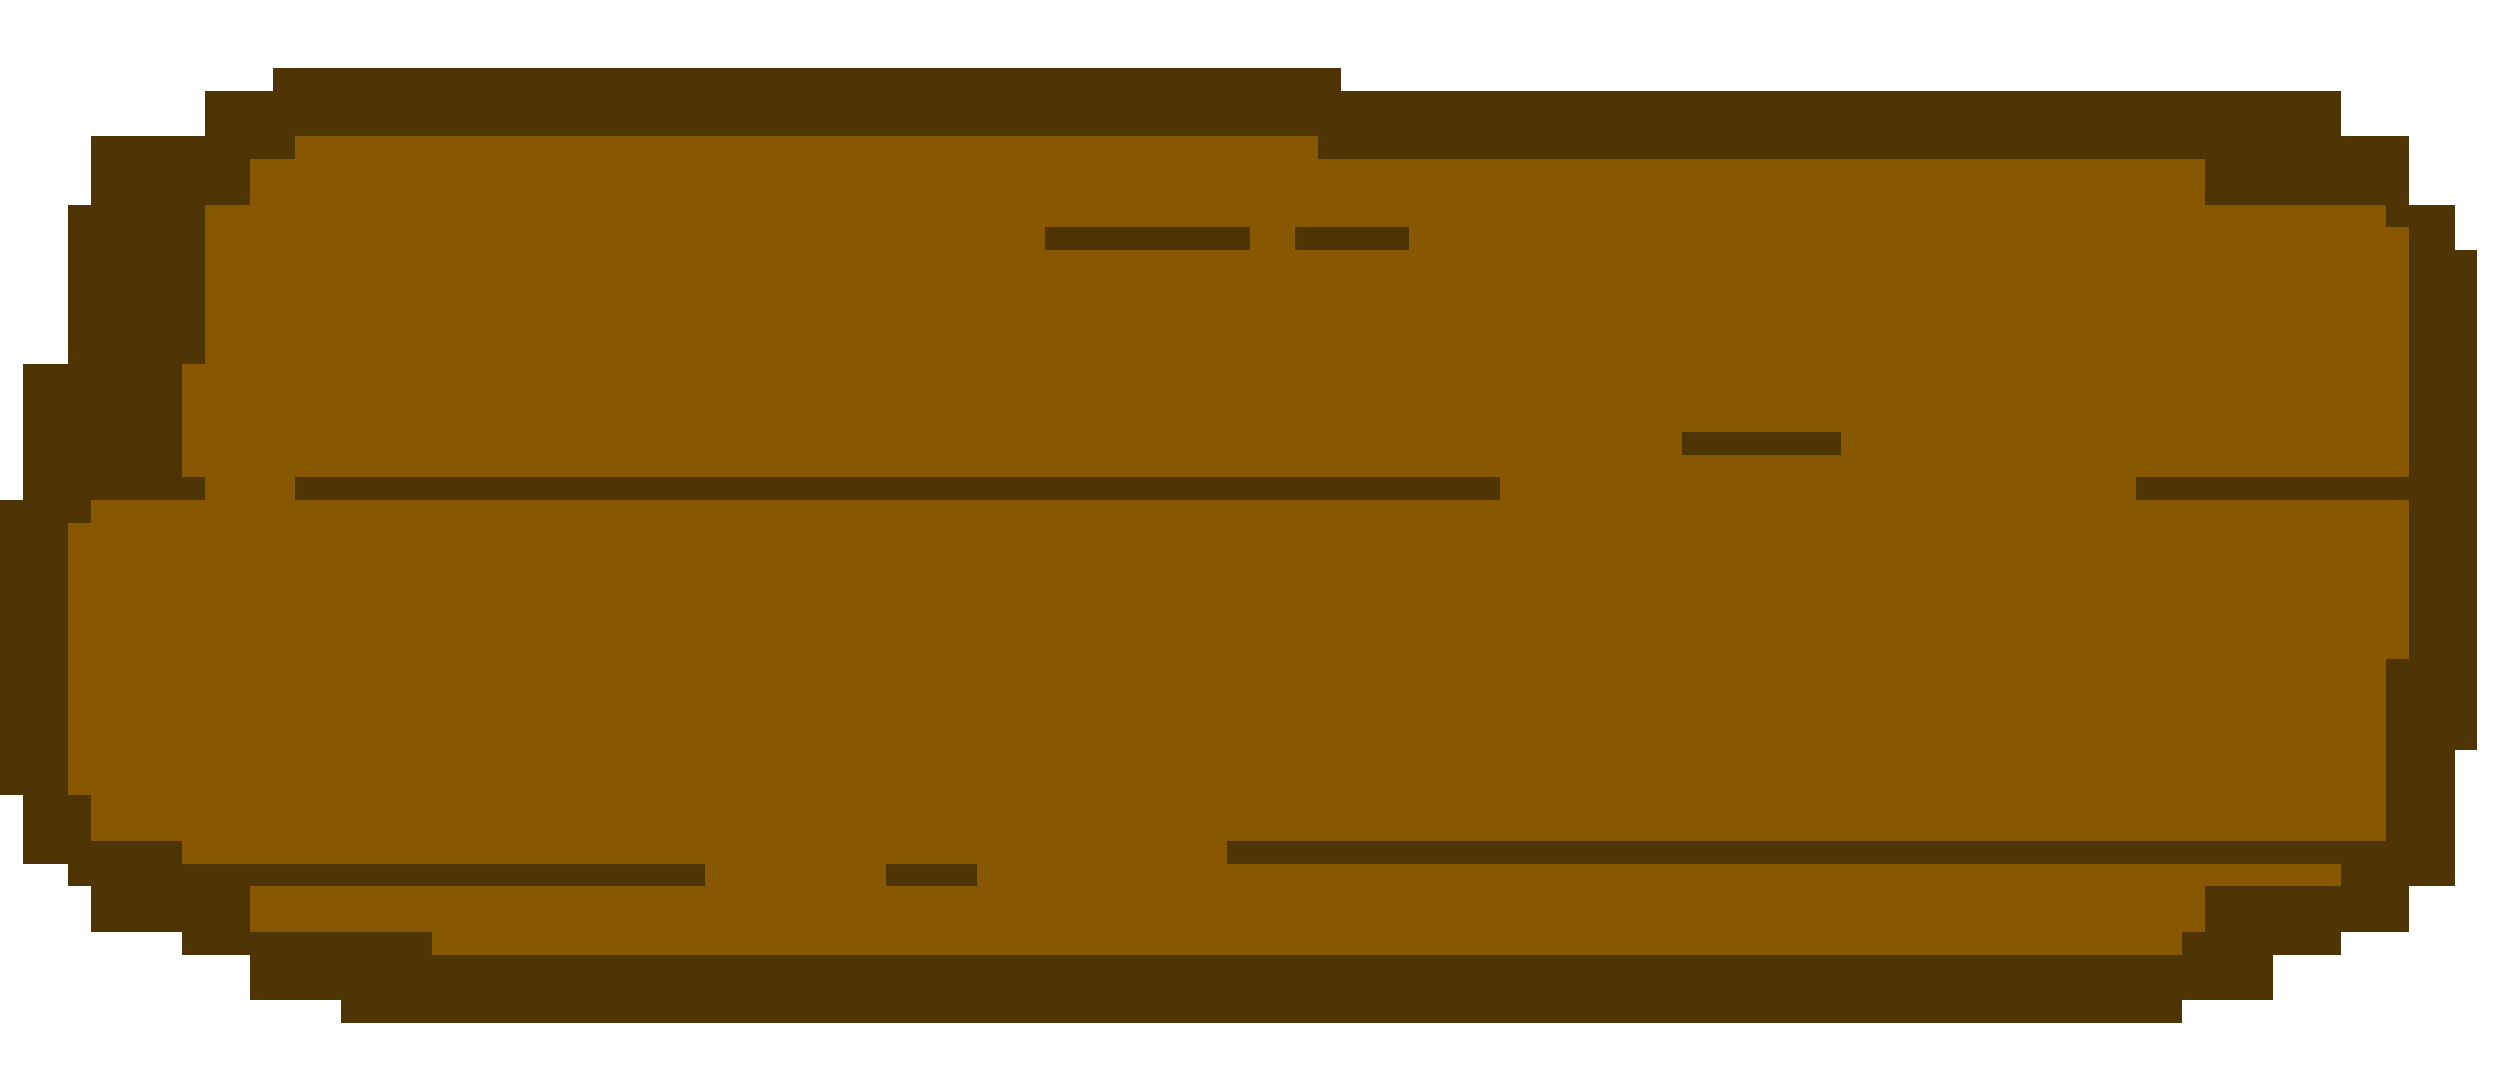
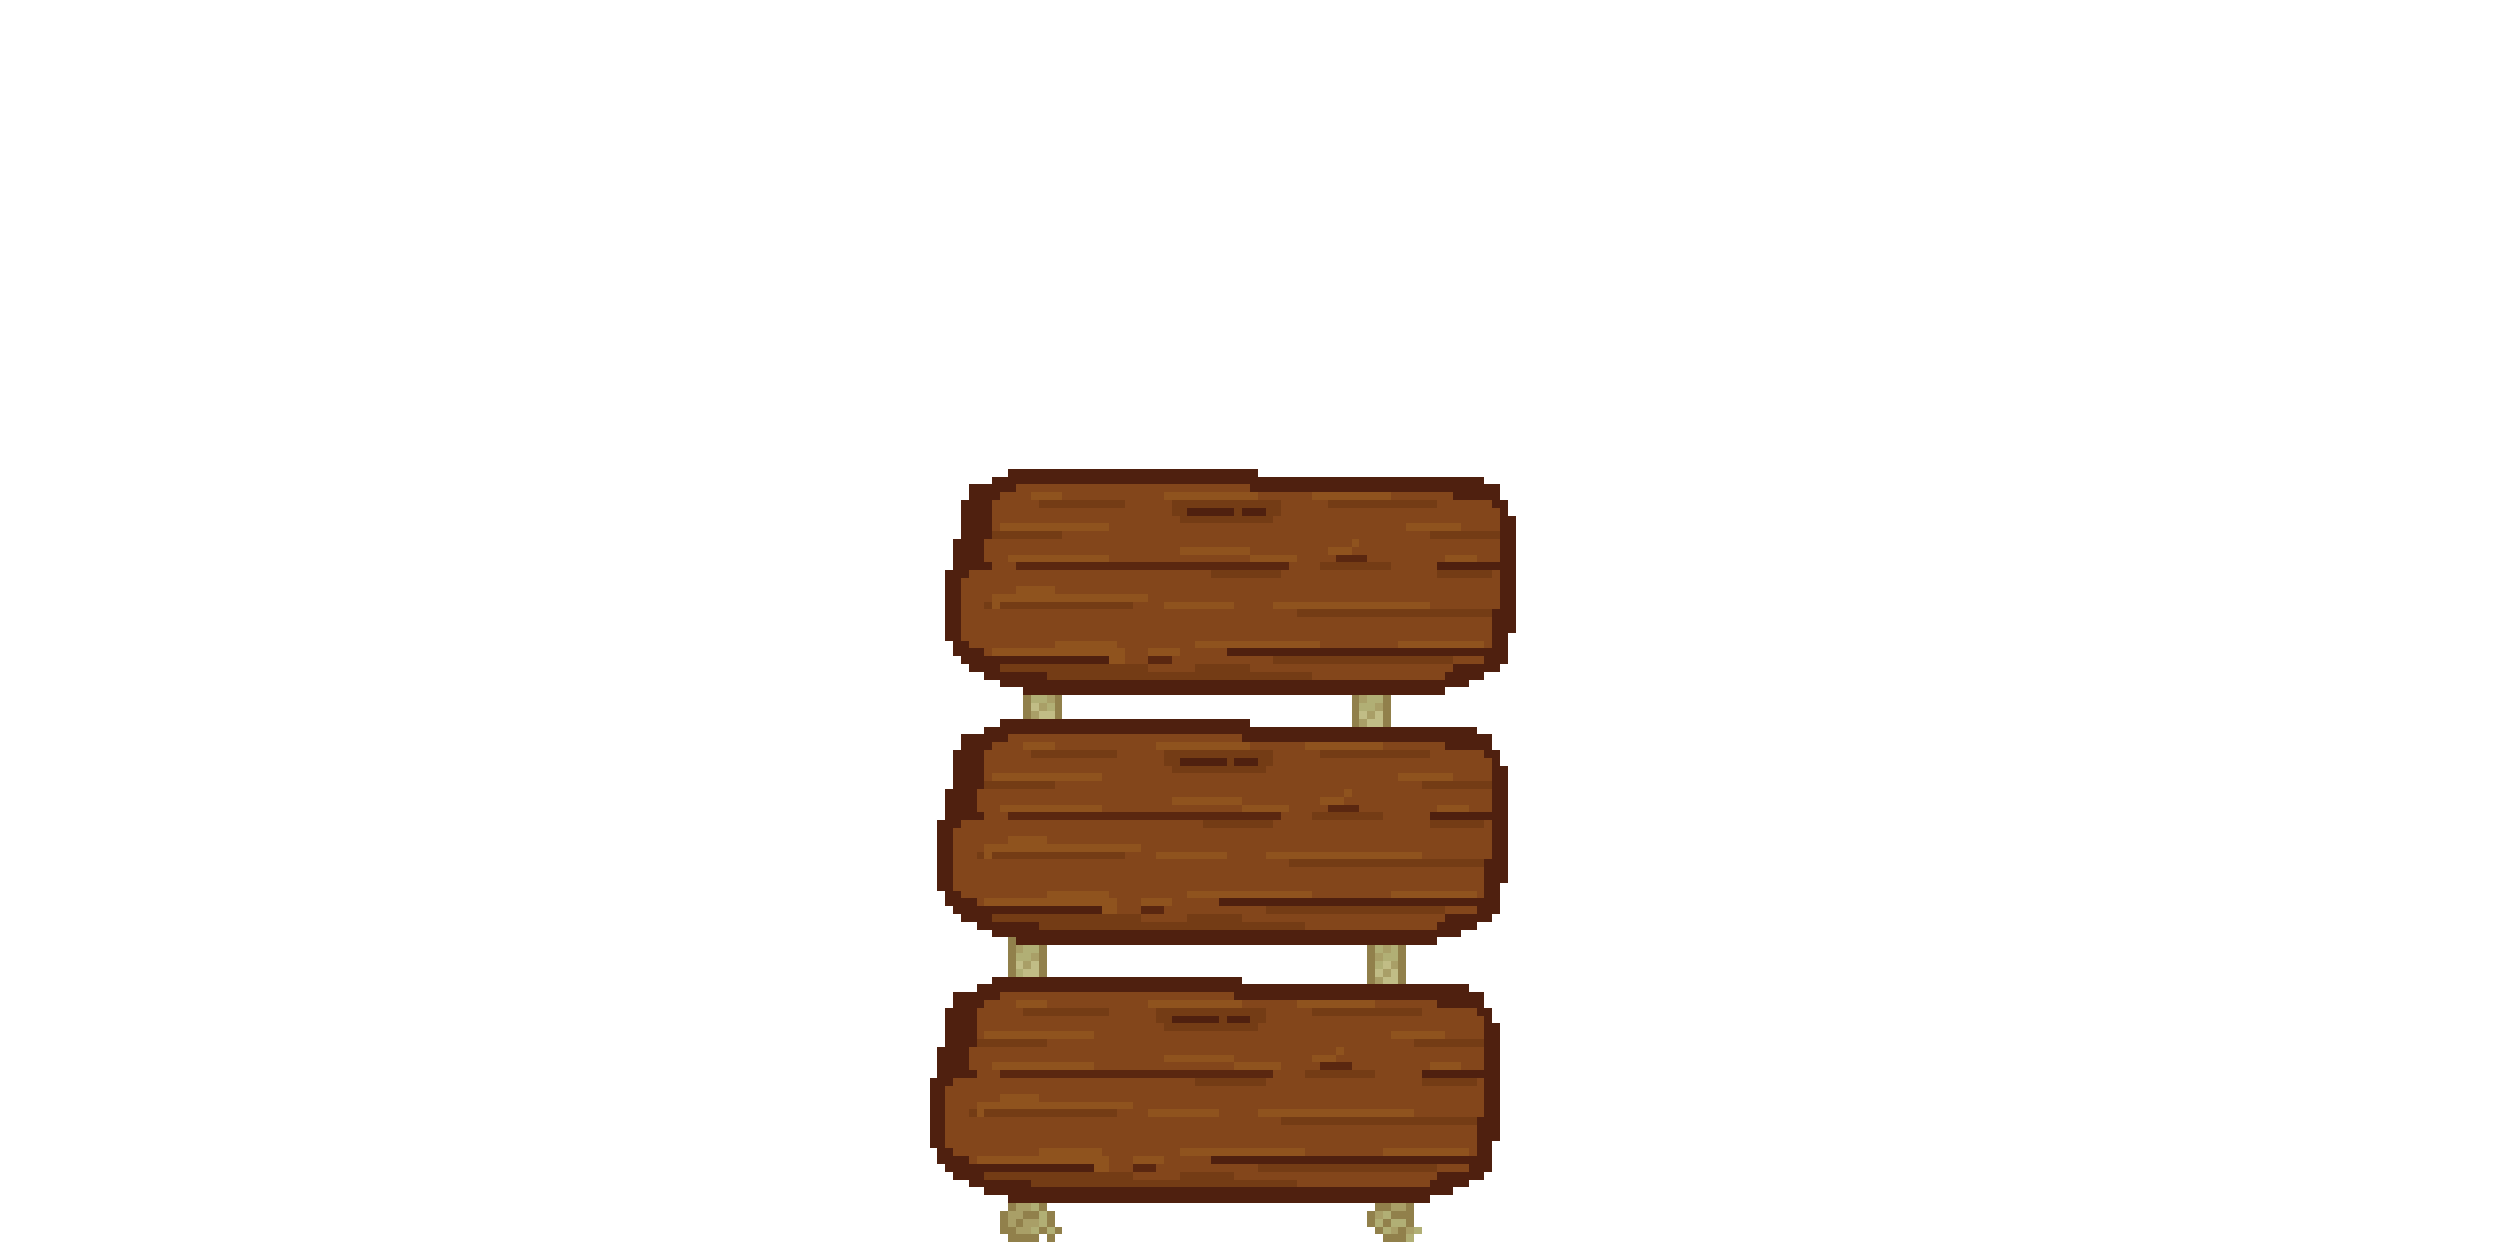
- <svg xmlns="http://www.w3.org/2000/svg" width="110" height="48" viewBox="0 0 110 48" shape-rendering="crispEdges">
-   <rect x="12" y="3" width="47" height="1" fill="#4F3406" />
-   <rect x="9" y="4" width="94" height="1" fill="#4F3406" />
-   <rect x="9" y="5" width="94" height="1" fill="#4F3406" />
-   <rect x="4" y="6" width="9" height="1" fill="#4F3406" />
-   <rect x="13" y="6" width="45" height="1" fill="#885701" />
-   <rect x="58" y="6" width="48" height="1" fill="#4F3406" />
-   <rect x="4" y="7" width="7" height="1" fill="#4F3406" />
-   <rect x="11" y="7" width="86" height="1" fill="#885701" />
-   <rect x="97" y="7" width="9" height="1" fill="#4F3406" />
-   <rect x="4" y="8" width="7" height="1" fill="#4F3406" />
-   <rect x="11" y="8" width="86" height="1" fill="#885701" />
-   <rect x="97" y="8" width="9" height="1" fill="#4F3406" />
-   <rect x="3" y="9" width="6" height="1" fill="#4F3406" />
-   <rect x="9" y="9" width="96" height="1" fill="#885701" />
-   <rect x="105" y="9" width="3" height="1" fill="#4F3406" />
-   <rect x="3" y="10" width="6" height="1" fill="#4F3406" />
-   <rect x="9" y="10" width="37" height="1" fill="#885701" />
-   <rect x="46" y="10" width="9" height="1" fill="#4F3406" />
-   <rect x="55" y="10" width="2" height="1" fill="#885701" />
-   <rect x="57" y="10" width="5" height="1" fill="#4F3406" />
-   <rect x="62" y="10" width="44" height="1" fill="#885701" />
-   <rect x="106" y="10" width="2" height="1" fill="#4F3406" />
-   <rect x="3" y="11" width="6" height="1" fill="#4F3406" />
-   <rect x="9" y="11" width="97" height="1" fill="#885701" />
-   <rect x="106" y="11" width="3" height="1" fill="#4F3406" />
-   <rect x="3" y="12" width="6" height="1" fill="#4F3406" />
-   <rect x="9" y="12" width="97" height="1" fill="#885701" />
-   <rect x="106" y="12" width="3" height="1" fill="#4F3406" />
-   <rect x="3" y="13" width="6" height="1" fill="#4F3406" />
-   <rect x="9" y="13" width="97" height="1" fill="#885701" />
-   <rect x="106" y="13" width="3" height="1" fill="#4F3406" />
-   <rect x="3" y="14" width="6" height="1" fill="#4F3406" />
-   <rect x="9" y="14" width="97" height="1" fill="#885701" />
-   <rect x="106" y="14" width="3" height="1" fill="#4F3406" />
-   <rect x="3" y="15" width="6" height="1" fill="#4F3406" />
-   <rect x="9" y="15" width="97" height="1" fill="#885701" />
-   <rect x="106" y="15" width="3" height="1" fill="#4F3406" />
-   <rect x="1" y="16" width="7" height="1" fill="#4F3406" />
-   <rect x="8" y="16" width="98" height="1" fill="#885701" />
-   <rect x="106" y="16" width="3" height="1" fill="#4F3406" />
-   <rect x="1" y="17" width="7" height="1" fill="#4F3406" />
-   <rect x="8" y="17" width="98" height="1" fill="#885701" />
-   <rect x="106" y="17" width="3" height="1" fill="#4F3406" />
-   <rect x="1" y="18" width="7" height="1" fill="#4F3406" />
-   <rect x="8" y="18" width="98" height="1" fill="#885701" />
-   <rect x="106" y="18" width="3" height="1" fill="#4F3406" />
-   <rect x="1" y="19" width="7" height="1" fill="#4F3406" />
-   <rect x="8" y="19" width="66" height="1" fill="#885701" />
-   <rect x="74" y="19" width="7" height="1" fill="#4F3406" />
-   <rect x="81" y="19" width="25" height="1" fill="#885701" />
-   <rect x="106" y="19" width="3" height="1" fill="#4F3406" />
-   <rect x="1" y="20" width="7" height="1" fill="#4F3406" />
-   <rect x="8" y="20" width="98" height="1" fill="#885701" />
-   <rect x="106" y="20" width="3" height="1" fill="#4F3406" />
-   <rect x="1" y="21" width="8" height="1" fill="#4F3406" />
-   <rect x="9" y="21" width="4" height="1" fill="#885701" />
-   <rect x="13" y="21" width="53" height="1" fill="#4F3406" />
-   <rect x="66" y="21" width="28" height="1" fill="#885701" />
-   <rect x="94" y="21" width="15" height="1" fill="#4F3406" />
-   <rect x="0" y="22" width="4" height="1" fill="#4F3406" />
-   <rect x="4" y="22" width="102" height="1" fill="#885701" />
-   <rect x="106" y="22" width="3" height="1" fill="#4F3406" />
-   <rect x="0" y="23" width="3" height="1" fill="#4F3406" />
-   <rect x="3" y="23" width="103" height="1" fill="#885701" />
-   <rect x="106" y="23" width="3" height="1" fill="#4F3406" />
-   <rect x="0" y="24" width="3" height="1" fill="#4F3406" />
-   <rect x="3" y="24" width="103" height="1" fill="#885701" />
-   <rect x="106" y="24" width="3" height="1" fill="#4F3406" />
-   <rect x="0" y="25" width="3" height="1" fill="#4F3406" />
-   <rect x="3" y="25" width="103" height="1" fill="#885701" />
-   <rect x="106" y="25" width="3" height="1" fill="#4F3406" />
-   <rect x="0" y="26" width="3" height="1" fill="#4F3406" />
-   <rect x="3" y="26" width="103" height="1" fill="#885701" />
-   <rect x="106" y="26" width="3" height="1" fill="#4F3406" />
-   <rect x="0" y="27" width="3" height="1" fill="#4F3406" />
-   <rect x="3" y="27" width="103" height="1" fill="#885701" />
-   <rect x="106" y="27" width="3" height="1" fill="#4F3406" />
-   <rect x="0" y="28" width="3" height="1" fill="#4F3406" />
-   <rect x="3" y="28" width="103" height="1" fill="#885701" />
-   <rect x="106" y="28" width="3" height="1" fill="#4F3406" />
-   <rect x="0" y="29" width="3" height="1" fill="#4F3406" />
-   <rect x="3" y="29" width="102" height="1" fill="#885701" />
-   <rect x="105" y="29" width="4" height="1" fill="#4F3406" />
-   <rect x="0" y="30" width="3" height="1" fill="#4F3406" />
-   <rect x="3" y="30" width="102" height="1" fill="#885701" />
-   <rect x="105" y="30" width="4" height="1" fill="#4F3406" />
-   <rect x="0" y="31" width="3" height="1" fill="#4F3406" />
-   <rect x="3" y="31" width="102" height="1" fill="#885701" />
-   <rect x="105" y="31" width="4" height="1" fill="#4F3406" />
-   <rect x="0" y="32" width="3" height="1" fill="#4F3406" />
-   <rect x="3" y="32" width="102" height="1" fill="#885701" />
-   <rect x="105" y="32" width="4" height="1" fill="#4F3406" />
-   <rect x="0" y="33" width="3" height="1" fill="#4F3406" />
-   <rect x="3" y="33" width="102" height="1" fill="#885701" />
-   <rect x="105" y="33" width="3" height="1" fill="#4F3406" />
-   <rect x="0" y="34" width="3" height="1" fill="#4F3406" />
-   <rect x="3" y="34" width="102" height="1" fill="#885701" />
-   <rect x="105" y="34" width="3" height="1" fill="#4F3406" />
-   <rect x="1" y="35" width="3" height="1" fill="#4F3406" />
-   <rect x="4" y="35" width="101" height="1" fill="#885701" />
-   <rect x="105" y="35" width="3" height="1" fill="#4F3406" />
-   <rect x="1" y="36" width="3" height="1" fill="#4F3406" />
-   <rect x="4" y="36" width="101" height="1" fill="#885701" />
-   <rect x="105" y="36" width="3" height="1" fill="#4F3406" />
-   <rect x="1" y="37" width="7" height="1" fill="#4F3406" />
-   <rect x="8" y="37" width="46" height="1" fill="#885701" />
-   <rect x="54" y="37" width="54" height="1" fill="#4F3406" />
-   <rect x="3" y="38" width="28" height="1" fill="#4F3406" />
-   <rect x="31" y="38" width="8" height="1" fill="#885701" />
-   <rect x="39" y="38" width="4" height="1" fill="#4F3406" />
-   <rect x="43" y="38" width="60" height="1" fill="#885701" />
-   <rect x="103" y="38" width="5" height="1" fill="#4F3406" />
-   <rect x="4" y="39" width="7" height="1" fill="#4F3406" />
-   <rect x="11" y="39" width="86" height="1" fill="#885701" />
-   <rect x="97" y="39" width="9" height="1" fill="#4F3406" />
-   <rect x="4" y="40" width="7" height="1" fill="#4F3406" />
-   <rect x="11" y="40" width="86" height="1" fill="#885701" />
-   <rect x="97" y="40" width="9" height="1" fill="#4F3406" />
-   <rect x="8" y="41" width="11" height="1" fill="#4F3406" />
-   <rect x="19" y="41" width="77" height="1" fill="#885701" />
-   <rect x="96" y="41" width="7" height="1" fill="#4F3406" />
-   <rect x="11" y="42" width="89" height="1" fill="#4F3406" />
-   <rect x="11" y="43" width="89" height="1" fill="#4F3406" />
-   <rect x="15" y="44" width="81" height="1" fill="#4F3406" />
+ <svg xmlns="http://www.w3.org/2000/svg" width="320" height="160" viewBox="0 0 320 160" shape-rendering="crispEdges">
+   <rect x="129" y="60" width="32" height="1" fill="#4F200F" />
+   <rect x="127" y="61" width="63" height="1" fill="#4F200F" />
+   <rect x="124" y="62" width="6" height="1" fill="#4F200F" />
+   <rect x="130" y="62" width="30" height="1" fill="#83461B" />
+   <rect x="160" y="62" width="32" height="1" fill="#4F200F" />
+   <rect x="124" y="63" width="4" height="1" fill="#4F200F" />
+   <rect x="128" y="63" width="4" height="1" fill="#83461B" />
+   <rect x="132" y="63" width="4" height="1" fill="#8F531E" />
+   <rect x="136" y="63" width="13" height="1" fill="#83461B" />
+   <rect x="149" y="63" width="12" height="1" fill="#8F531E" />
+   <rect x="161" y="63" width="7" height="1" fill="#83461B" />
+   <rect x="168" y="63" width="10" height="1" fill="#8F531E" />
+   <rect x="178" y="63" width="8" height="1" fill="#83461B" />
+   <rect x="186" y="63" width="6" height="1" fill="#4F200F" />
+   <rect x="123" y="64" width="4" height="1" fill="#4F200F" />
+   <rect x="127" y="64" width="6" height="1" fill="#83461B" />
+   <rect x="133" y="64" width="11" height="1" fill="#743C15" />
+   <rect x="144" y="64" width="6" height="1" fill="#83461B" />
+   <rect x="150" y="64" width="14" height="1" fill="#743C15" />
+   <rect x="164" y="64" width="6" height="1" fill="#83461B" />
+   <rect x="170" y="64" width="14" height="1" fill="#743C15" />
+   <rect x="184" y="64" width="7" height="1" fill="#83461B" />
+   <rect x="191" y="64" width="2" height="1" fill="#4F200F" />
+   <rect x="123" y="65" width="4" height="1" fill="#4F200F" />
+   <rect x="127" y="65" width="23" height="1" fill="#83461B" />
+   <rect x="150" y="65" width="2" height="1" fill="#743C15" />
+   <rect x="152" y="65" width="6" height="1" fill="#4F200F" />
+   <rect x="158" y="65" width="1" height="1" fill="#743C15" />
+   <rect x="159" y="65" width="3" height="1" fill="#4F200F" />
+   <rect x="162" y="65" width="2" height="1" fill="#743C15" />
+   <rect x="164" y="65" width="28" height="1" fill="#83461B" />
+   <rect x="192" y="65" width="1" height="1" fill="#4F200F" />
+   <rect x="123" y="66" width="4" height="1" fill="#4F200F" />
+   <rect x="127" y="66" width="24" height="1" fill="#83461B" />
+   <rect x="151" y="66" width="12" height="1" fill="#743C15" />
+   <rect x="163" y="66" width="29" height="1" fill="#83461B" />
+   <rect x="192" y="66" width="2" height="1" fill="#4F200F" />
+   <rect x="123" y="67" width="4" height="1" fill="#4F200F" />
+   <rect x="127" y="67" width="1" height="1" fill="#83461B" />
+   <rect x="128" y="67" width="14" height="1" fill="#8F531E" />
+   <rect x="142" y="67" width="38" height="1" fill="#83461B" />
+   <rect x="180" y="67" width="7" height="1" fill="#8F531E" />
+   <rect x="187" y="67" width="5" height="1" fill="#83461B" />
+   <rect x="192" y="67" width="2" height="1" fill="#4F200F" />
+   <rect x="123" y="68" width="4" height="1" fill="#4F200F" />
+   <rect x="127" y="68" width="9" height="1" fill="#743C15" />
+   <rect x="136" y="68" width="47" height="1" fill="#83461B" />
+   <rect x="183" y="68" width="9" height="1" fill="#743C15" />
+   <rect x="192" y="68" width="2" height="1" fill="#4F200F" />
+   <rect x="122" y="69" width="4" height="1" fill="#4F200F" />
+   <rect x="126" y="69" width="47" height="1" fill="#83461B" />
+   <rect x="173" y="69" width="1" height="1" fill="#8F531E" />
+   <rect x="174" y="69" width="18" height="1" fill="#83461B" />
+   <rect x="192" y="69" width="2" height="1" fill="#4F200F" />
+   <rect x="122" y="70" width="4" height="1" fill="#4F200F" />
+   <rect x="126" y="70" width="25" height="1" fill="#83461B" />
+   <rect x="151" y="70" width="9" height="1" fill="#8F531E" />
+   <rect x="160" y="70" width="10" height="1" fill="#83461B" />
+   <rect x="170" y="70" width="3" height="1" fill="#8F531E" />
+   <rect x="173" y="70" width="19" height="1" fill="#83461B" />
+   <rect x="192" y="70" width="2" height="1" fill="#4F200F" />
+   <rect x="122" y="71" width="4" height="1" fill="#4F200F" />
+   <rect x="126" y="71" width="3" height="1" fill="#83461B" />
+   <rect x="129" y="71" width="13" height="1" fill="#8F531E" />
+   <rect x="142" y="71" width="18" height="1" fill="#83461B" />
+   <rect x="160" y="71" width="6" height="1" fill="#8F531E" />
+   <rect x="166" y="71" width="5" height="1" fill="#83461B" />
+   <rect x="171" y="71" width="4" height="1" fill="#5A2710" />
+   <rect x="175" y="71" width="10" height="1" fill="#83461B" />
+   <rect x="185" y="71" width="4" height="1" fill="#8F531E" />
+   <rect x="189" y="71" width="3" height="1" fill="#83461B" />
+   <rect x="192" y="71" width="2" height="1" fill="#4F200F" />
+   <rect x="122" y="72" width="5" height="1" fill="#4F200F" />
+   <rect x="127" y="72" width="3" height="1" fill="#83461B" />
+   <rect x="130" y="72" width="35" height="1" fill="#5A2710" />
+   <rect x="165" y="72" width="4" height="1" fill="#83461B" />
+   <rect x="169" y="72" width="9" height="1" fill="#743C15" />
+   <rect x="178" y="72" width="6" height="1" fill="#83461B" />
+   <rect x="184" y="72" width="10" height="1" fill="#4F200F" />
+   <rect x="121" y="73" width="3" height="1" fill="#4F200F" />
+   <rect x="124" y="73" width="31" height="1" fill="#83461B" />
+   <rect x="155" y="73" width="9" height="1" fill="#743C15" />
+   <rect x="164" y="73" width="20" height="1" fill="#83461B" />
+   <rect x="184" y="73" width="7" height="1" fill="#743C15" />
+   <rect x="191" y="73" width="1" height="1" fill="#83461B" />
+   <rect x="192" y="73" width="2" height="1" fill="#4F200F" />
+   <rect x="121" y="74" width="2" height="1" fill="#4F200F" />
+   <rect x="123" y="74" width="69" height="1" fill="#83461B" />
+   <rect x="192" y="74" width="2" height="1" fill="#4F200F" />
+   <rect x="121" y="75" width="2" height="1" fill="#4F200F" />
+   <rect x="123" y="75" width="7" height="1" fill="#83461B" />
+   <rect x="130" y="75" width="5" height="1" fill="#8F531E" />
+   <rect x="135" y="75" width="57" height="1" fill="#83461B" />
+   <rect x="192" y="75" width="2" height="1" fill="#4F200F" />
+   <rect x="121" y="76" width="2" height="1" fill="#4F200F" />
+   <rect x="123" y="76" width="4" height="1" fill="#83461B" />
+   <rect x="127" y="76" width="20" height="1" fill="#8F531E" />
+   <rect x="147" y="76" width="45" height="1" fill="#83461B" />
+   <rect x="192" y="76" width="2" height="1" fill="#4F200F" />
+   <rect x="121" y="77" width="2" height="1" fill="#4F200F" />
+   <rect x="123" y="77" width="3" height="1" fill="#83461B" />
+   <rect x="126" y="77" width="1" height="1" fill="#743C15" />
+   <rect x="127" y="77" width="1" height="1" fill="#8F531E" />
+   <rect x="128" y="77" width="17" height="1" fill="#743C15" />
+   <rect x="145" y="77" width="4" height="1" fill="#83461B" />
+   <rect x="149" y="77" width="9" height="1" fill="#8F531E" />
+   <rect x="158" y="77" width="5" height="1" fill="#83461B" />
+   <rect x="163" y="77" width="20" height="1" fill="#8F531E" />
+   <rect x="183" y="77" width="9" height="1" fill="#83461B" />
+   <rect x="192" y="77" width="2" height="1" fill="#4F200F" />
+   <rect x="121" y="78" width="2" height="1" fill="#4F200F" />
+   <rect x="123" y="78" width="43" height="1" fill="#83461B" />
+   <rect x="166" y="78" width="25" height="1" fill="#743C15" />
+   <rect x="191" y="78" width="3" height="1" fill="#4F200F" />
+   <rect x="121" y="79" width="2" height="1" fill="#4F200F" />
+   <rect x="123" y="79" width="68" height="1" fill="#83461B" />
+   <rect x="191" y="79" width="3" height="1" fill="#4F200F" />
+   <rect x="121" y="80" width="2" height="1" fill="#4F200F" />
+   <rect x="123" y="80" width="68" height="1" fill="#83461B" />
+   <rect x="191" y="80" width="3" height="1" fill="#4F200F" />
+   <rect x="121" y="81" width="2" height="1" fill="#4F200F" />
+   <rect x="123" y="81" width="68" height="1" fill="#83461B" />
+   <rect x="191" y="81" width="2" height="1" fill="#4F200F" />
+   <rect x="122" y="82" width="2" height="1" fill="#4F200F" />
+   <rect x="124" y="82" width="11" height="1" fill="#83461B" />
+   <rect x="135" y="82" width="8" height="1" fill="#8F531E" />
+   <rect x="143" y="82" width="10" height="1" fill="#83461B" />
+   <rect x="153" y="82" width="16" height="1" fill="#8F531E" />
+   <rect x="169" y="82" width="10" height="1" fill="#83461B" />
+   <rect x="179" y="82" width="11" height="1" fill="#8F531E" />
+   <rect x="190" y="82" width="1" height="1" fill="#83461B" />
+   <rect x="191" y="82" width="2" height="1" fill="#4F200F" />
+   <rect x="122" y="83" width="4" height="1" fill="#4F200F" />
+   <rect x="126" y="83" width="1" height="1" fill="#83461B" />
+   <rect x="127" y="83" width="17" height="1" fill="#8F531E" />
+   <rect x="144" y="83" width="3" height="1" fill="#83461B" />
+   <rect x="147" y="83" width="4" height="1" fill="#8F531E" />
+   <rect x="151" y="83" width="6" height="1" fill="#83461B" />
+   <rect x="157" y="83" width="36" height="1" fill="#4F200F" />
+   <rect x="123" y="84" width="19" height="1" fill="#4F200F" />
+   <rect x="142" y="84" width="2" height="1" fill="#8F531E" />
+   <rect x="144" y="84" width="3" height="1" fill="#83461B" />
+   <rect x="147" y="84" width="3" height="1" fill="#5A2710" />
+   <rect x="150" y="84" width="13" height="1" fill="#83461B" />
+   <rect x="163" y="84" width="23" height="1" fill="#743C15" />
+   <rect x="186" y="84" width="4" height="1" fill="#83461B" />
+   <rect x="190" y="84" width="3" height="1" fill="#4F200F" />
+   <rect x="124" y="85" width="4" height="1" fill="#4F200F" />
+   <rect x="128" y="85" width="19" height="1" fill="#743C15" />
+   <rect x="147" y="85" width="6" height="1" fill="#83461B" />
+   <rect x="153" y="85" width="7" height="1" fill="#743C15" />
+   <rect x="160" y="85" width="26" height="1" fill="#83461B" />
+   <rect x="186" y="85" width="6" height="1" fill="#4F200F" />
+   <rect x="126" y="86" width="8" height="1" fill="#4F200F" />
+   <rect x="134" y="86" width="34" height="1" fill="#743C15" />
+   <rect x="168" y="86" width="17" height="1" fill="#83461B" />
+   <rect x="185" y="86" width="5" height="1" fill="#4F200F" />
+   <rect x="128" y="87" width="60" height="1" fill="#4F200F" />
+   <rect x="131" y="88" width="54" height="1" fill="#4F200F" />
+   <rect x="131" y="89" width="1" height="1" fill="#91804B" />
+   <rect x="132" y="89" width="2" height="1" fill="#B1AF75" />
+   <rect x="134" y="89" width="1" height="1" fill="#A99F67" />
+   <rect x="135" y="89" width="1" height="1" fill="#91804B" />
+   <rect x="173" y="89" width="1" height="1" fill="#91804B" />
+   <rect x="174" y="89" width="1" height="1" fill="#A99F67" />
+   <rect x="175" y="89" width="2" height="1" fill="#B1AF75" />
+   <rect x="177" y="89" width="1" height="1" fill="#91804B" />
+   <rect x="131" y="90" width="1" height="1" fill="#91804B" />
+   <rect x="132" y="90" width="1" height="1" fill="#C1BD86" />
+   <rect x="133" y="90" width="1" height="1" fill="#A99F67" />
+   <rect x="134" y="90" width="1" height="1" fill="#B1AF75" />
+   <rect x="135" y="90" width="1" height="1" fill="#91804B" />
+   <rect x="173" y="90" width="1" height="1" fill="#91804B" />
+   <rect x="174" y="90" width="2" height="1" fill="#B1AF75" />
+   <rect x="176" y="90" width="1" height="1" fill="#A99F67" />
+   <rect x="177" y="90" width="1" height="1" fill="#91804B" />
+   <rect x="131" y="91" width="1" height="1" fill="#91804B" />
+   <rect x="132" y="91" width="1" height="1" fill="#A99F67" />
+   <rect x="133" y="91" width="2" height="1" fill="#C1BD86" />
+   <rect x="135" y="91" width="1" height="1" fill="#91804B" />
+   <rect x="173" y="91" width="1" height="1" fill="#91804B" />
+   <rect x="174" y="91" width="1" height="1" fill="#C1BD86" />
+   <rect x="175" y="91" width="1" height="1" fill="#A99F67" />
+   <rect x="176" y="91" width="1" height="1" fill="#C1BD86" />
+   <rect x="177" y="91" width="1" height="1" fill="#91804B" />
+   <rect x="128" y="92" width="32" height="1" fill="#4F200F" />
+   <rect x="173" y="92" width="1" height="1" fill="#91804B" />
+   <rect x="174" y="92" width="1" height="1" fill="#A99F67" />
+   <rect x="175" y="92" width="2" height="1" fill="#C1BD86" />
+   <rect x="177" y="92" width="1" height="1" fill="#91804B" />
+   <rect x="126" y="93" width="63" height="1" fill="#4F200F" />
+   <rect x="123" y="94" width="6" height="1" fill="#4F200F" />
+   <rect x="129" y="94" width="30" height="1" fill="#83461B" />
+   <rect x="159" y="94" width="32" height="1" fill="#4F200F" />
+   <rect x="123" y="95" width="4" height="1" fill="#4F200F" />
+   <rect x="127" y="95" width="4" height="1" fill="#83461B" />
+   <rect x="131" y="95" width="4" height="1" fill="#8F531E" />
+   <rect x="135" y="95" width="13" height="1" fill="#83461B" />
+   <rect x="148" y="95" width="12" height="1" fill="#8F531E" />
+   <rect x="160" y="95" width="7" height="1" fill="#83461B" />
+   <rect x="167" y="95" width="10" height="1" fill="#8F531E" />
+   <rect x="177" y="95" width="8" height="1" fill="#83461B" />
+   <rect x="185" y="95" width="6" height="1" fill="#4F200F" />
+   <rect x="122" y="96" width="4" height="1" fill="#4F200F" />
+   <rect x="126" y="96" width="6" height="1" fill="#83461B" />
+   <rect x="132" y="96" width="11" height="1" fill="#743C15" />
+   <rect x="143" y="96" width="6" height="1" fill="#83461B" />
+   <rect x="149" y="96" width="14" height="1" fill="#743C15" />
+   <rect x="163" y="96" width="6" height="1" fill="#83461B" />
+   <rect x="169" y="96" width="14" height="1" fill="#743C15" />
+   <rect x="183" y="96" width="7" height="1" fill="#83461B" />
+   <rect x="190" y="96" width="2" height="1" fill="#4F200F" />
+   <rect x="122" y="97" width="4" height="1" fill="#4F200F" />
+   <rect x="126" y="97" width="23" height="1" fill="#83461B" />
+   <rect x="149" y="97" width="2" height="1" fill="#743C15" />
+   <rect x="151" y="97" width="6" height="1" fill="#4F200F" />
+   <rect x="157" y="97" width="1" height="1" fill="#743C15" />
+   <rect x="158" y="97" width="3" height="1" fill="#4F200F" />
+   <rect x="161" y="97" width="2" height="1" fill="#743C15" />
+   <rect x="163" y="97" width="28" height="1" fill="#83461B" />
+   <rect x="191" y="97" width="1" height="1" fill="#4F200F" />
+   <rect x="122" y="98" width="4" height="1" fill="#4F200F" />
+   <rect x="126" y="98" width="24" height="1" fill="#83461B" />
+   <rect x="150" y="98" width="12" height="1" fill="#743C15" />
+   <rect x="162" y="98" width="29" height="1" fill="#83461B" />
+   <rect x="191" y="98" width="2" height="1" fill="#4F200F" />
+   <rect x="122" y="99" width="4" height="1" fill="#4F200F" />
+   <rect x="126" y="99" width="1" height="1" fill="#83461B" />
+   <rect x="127" y="99" width="14" height="1" fill="#8F531E" />
+   <rect x="141" y="99" width="38" height="1" fill="#83461B" />
+   <rect x="179" y="99" width="7" height="1" fill="#8F531E" />
+   <rect x="186" y="99" width="5" height="1" fill="#83461B" />
+   <rect x="191" y="99" width="2" height="1" fill="#4F200F" />
+   <rect x="122" y="100" width="4" height="1" fill="#4F200F" />
+   <rect x="126" y="100" width="9" height="1" fill="#743C15" />
+   <rect x="135" y="100" width="47" height="1" fill="#83461B" />
+   <rect x="182" y="100" width="9" height="1" fill="#743C15" />
+   <rect x="191" y="100" width="2" height="1" fill="#4F200F" />
+   <rect x="121" y="101" width="4" height="1" fill="#4F200F" />
+   <rect x="125" y="101" width="47" height="1" fill="#83461B" />
+   <rect x="172" y="101" width="1" height="1" fill="#8F531E" />
+   <rect x="173" y="101" width="18" height="1" fill="#83461B" />
+   <rect x="191" y="101" width="2" height="1" fill="#4F200F" />
+   <rect x="121" y="102" width="4" height="1" fill="#4F200F" />
+   <rect x="125" y="102" width="25" height="1" fill="#83461B" />
+   <rect x="150" y="102" width="9" height="1" fill="#8F531E" />
+   <rect x="159" y="102" width="10" height="1" fill="#83461B" />
+   <rect x="169" y="102" width="3" height="1" fill="#8F531E" />
+   <rect x="172" y="102" width="19" height="1" fill="#83461B" />
+   <rect x="191" y="102" width="2" height="1" fill="#4F200F" />
+   <rect x="121" y="103" width="4" height="1" fill="#4F200F" />
+   <rect x="125" y="103" width="3" height="1" fill="#83461B" />
+   <rect x="128" y="103" width="13" height="1" fill="#8F531E" />
+   <rect x="141" y="103" width="18" height="1" fill="#83461B" />
+   <rect x="159" y="103" width="6" height="1" fill="#8F531E" />
+   <rect x="165" y="103" width="5" height="1" fill="#83461B" />
+   <rect x="170" y="103" width="4" height="1" fill="#5A2710" />
+   <rect x="174" y="103" width="10" height="1" fill="#83461B" />
+   <rect x="184" y="103" width="4" height="1" fill="#8F531E" />
+   <rect x="188" y="103" width="3" height="1" fill="#83461B" />
+   <rect x="191" y="103" width="2" height="1" fill="#4F200F" />
+   <rect x="121" y="104" width="5" height="1" fill="#4F200F" />
+   <rect x="126" y="104" width="3" height="1" fill="#83461B" />
+   <rect x="129" y="104" width="35" height="1" fill="#5A2710" />
+   <rect x="164" y="104" width="4" height="1" fill="#83461B" />
+   <rect x="168" y="104" width="9" height="1" fill="#743C15" />
+   <rect x="177" y="104" width="6" height="1" fill="#83461B" />
+   <rect x="183" y="104" width="10" height="1" fill="#4F200F" />
+   <rect x="120" y="105" width="3" height="1" fill="#4F200F" />
+   <rect x="123" y="105" width="31" height="1" fill="#83461B" />
+   <rect x="154" y="105" width="9" height="1" fill="#743C15" />
+   <rect x="163" y="105" width="20" height="1" fill="#83461B" />
+   <rect x="183" y="105" width="7" height="1" fill="#743C15" />
+   <rect x="190" y="105" width="1" height="1" fill="#83461B" />
+   <rect x="191" y="105" width="2" height="1" fill="#4F200F" />
+   <rect x="120" y="106" width="2" height="1" fill="#4F200F" />
+   <rect x="122" y="106" width="69" height="1" fill="#83461B" />
+   <rect x="191" y="106" width="2" height="1" fill="#4F200F" />
+   <rect x="120" y="107" width="2" height="1" fill="#4F200F" />
+   <rect x="122" y="107" width="7" height="1" fill="#83461B" />
+   <rect x="129" y="107" width="5" height="1" fill="#8F531E" />
+   <rect x="134" y="107" width="57" height="1" fill="#83461B" />
+   <rect x="191" y="107" width="2" height="1" fill="#4F200F" />
+   <rect x="120" y="108" width="2" height="1" fill="#4F200F" />
+   <rect x="122" y="108" width="4" height="1" fill="#83461B" />
+   <rect x="126" y="108" width="20" height="1" fill="#8F531E" />
+   <rect x="146" y="108" width="45" height="1" fill="#83461B" />
+   <rect x="191" y="108" width="2" height="1" fill="#4F200F" />
+   <rect x="120" y="109" width="2" height="1" fill="#4F200F" />
+   <rect x="122" y="109" width="3" height="1" fill="#83461B" />
+   <rect x="125" y="109" width="1" height="1" fill="#743C15" />
+   <rect x="126" y="109" width="1" height="1" fill="#8F531E" />
+   <rect x="127" y="109" width="17" height="1" fill="#743C15" />
+   <rect x="144" y="109" width="4" height="1" fill="#83461B" />
+   <rect x="148" y="109" width="9" height="1" fill="#8F531E" />
+   <rect x="157" y="109" width="5" height="1" fill="#83461B" />
+   <rect x="162" y="109" width="20" height="1" fill="#8F531E" />
+   <rect x="182" y="109" width="9" height="1" fill="#83461B" />
+   <rect x="191" y="109" width="2" height="1" fill="#4F200F" />
+   <rect x="120" y="110" width="2" height="1" fill="#4F200F" />
+   <rect x="122" y="110" width="43" height="1" fill="#83461B" />
+   <rect x="165" y="110" width="25" height="1" fill="#743C15" />
+   <rect x="190" y="110" width="3" height="1" fill="#4F200F" />
+   <rect x="120" y="111" width="2" height="1" fill="#4F200F" />
+   <rect x="122" y="111" width="68" height="1" fill="#83461B" />
+   <rect x="190" y="111" width="3" height="1" fill="#4F200F" />
+   <rect x="120" y="112" width="2" height="1" fill="#4F200F" />
+   <rect x="122" y="112" width="68" height="1" fill="#83461B" />
+   <rect x="190" y="112" width="3" height="1" fill="#4F200F" />
+   <rect x="120" y="113" width="2" height="1" fill="#4F200F" />
+   <rect x="122" y="113" width="68" height="1" fill="#83461B" />
+   <rect x="190" y="113" width="2" height="1" fill="#4F200F" />
+   <rect x="121" y="114" width="2" height="1" fill="#4F200F" />
+   <rect x="123" y="114" width="11" height="1" fill="#83461B" />
+   <rect x="134" y="114" width="8" height="1" fill="#8F531E" />
+   <rect x="142" y="114" width="10" height="1" fill="#83461B" />
+   <rect x="152" y="114" width="16" height="1" fill="#8F531E" />
+   <rect x="168" y="114" width="10" height="1" fill="#83461B" />
+   <rect x="178" y="114" width="11" height="1" fill="#8F531E" />
+   <rect x="189" y="114" width="1" height="1" fill="#83461B" />
+   <rect x="190" y="114" width="2" height="1" fill="#4F200F" />
+   <rect x="121" y="115" width="4" height="1" fill="#4F200F" />
+   <rect x="125" y="115" width="1" height="1" fill="#83461B" />
+   <rect x="126" y="115" width="17" height="1" fill="#8F531E" />
+   <rect x="143" y="115" width="3" height="1" fill="#83461B" />
+   <rect x="146" y="115" width="4" height="1" fill="#8F531E" />
+   <rect x="150" y="115" width="6" height="1" fill="#83461B" />
+   <rect x="156" y="115" width="36" height="1" fill="#4F200F" />
+   <rect x="122" y="116" width="19" height="1" fill="#4F200F" />
+   <rect x="141" y="116" width="2" height="1" fill="#8F531E" />
+   <rect x="143" y="116" width="3" height="1" fill="#83461B" />
+   <rect x="146" y="116" width="3" height="1" fill="#5A2710" />
+   <rect x="149" y="116" width="13" height="1" fill="#83461B" />
+   <rect x="162" y="116" width="23" height="1" fill="#743C15" />
+   <rect x="185" y="116" width="4" height="1" fill="#83461B" />
+   <rect x="189" y="116" width="3" height="1" fill="#4F200F" />
+   <rect x="123" y="117" width="4" height="1" fill="#4F200F" />
+   <rect x="127" y="117" width="19" height="1" fill="#743C15" />
+   <rect x="146" y="117" width="6" height="1" fill="#83461B" />
+   <rect x="152" y="117" width="7" height="1" fill="#743C15" />
+   <rect x="159" y="117" width="26" height="1" fill="#83461B" />
+   <rect x="185" y="117" width="6" height="1" fill="#4F200F" />
+   <rect x="125" y="118" width="8" height="1" fill="#4F200F" />
+   <rect x="133" y="118" width="34" height="1" fill="#743C15" />
+   <rect x="167" y="118" width="17" height="1" fill="#83461B" />
+   <rect x="184" y="118" width="5" height="1" fill="#4F200F" />
+   <rect x="127" y="119" width="60" height="1" fill="#4F200F" />
+   <rect x="129" y="120" width="1" height="1" fill="#91804B" />
+   <rect x="130" y="120" width="54" height="1" fill="#4F200F" />
+   <rect x="129" y="121" width="1" height="1" fill="#91804B" />
+   <rect x="130" y="121" width="1" height="1" fill="#A99F67" />
+   <rect x="131" y="121" width="2" height="1" fill="#B1AF75" />
+   <rect x="133" y="121" width="1" height="1" fill="#91804B" />
+   <rect x="175" y="121" width="1" height="1" fill="#91804B" />
+   <rect x="176" y="121" width="1" height="1" fill="#B1AF75" />
+   <rect x="177" y="121" width="1" height="1" fill="#A99F67" />
+   <rect x="178" y="121" width="1" height="1" fill="#B1AF75" />
+   <rect x="179" y="121" width="1" height="1" fill="#91804B" />
+   <rect x="129" y="122" width="1" height="1" fill="#91804B" />
+   <rect x="130" y="122" width="2" height="1" fill="#B1AF75" />
+   <rect x="132" y="122" width="1" height="1" fill="#A99F67" />
+   <rect x="133" y="122" width="1" height="1" fill="#91804B" />
+   <rect x="175" y="122" width="1" height="1" fill="#91804B" />
+   <rect x="176" y="122" width="1" height="1" fill="#A99F67" />
+   <rect x="177" y="122" width="2" height="1" fill="#B1AF75" />
+   <rect x="179" y="122" width="1" height="1" fill="#91804B" />
+   <rect x="129" y="123" width="1" height="1" fill="#91804B" />
+   <rect x="130" y="123" width="1" height="1" fill="#C1BD86" />
+   <rect x="131" y="123" width="1" height="1" fill="#A99F67" />
+   <rect x="132" y="123" width="1" height="1" fill="#C1BD86" />
+   <rect x="133" y="123" width="1" height="1" fill="#91804B" />
+   <rect x="175" y="123" width="1" height="1" fill="#91804B" />
+   <rect x="176" y="123" width="1" height="1" fill="#B1AF75" />
+   <rect x="177" y="123" width="1" height="1" fill="#C1BD86" />
+   <rect x="178" y="123" width="1" height="1" fill="#A99F67" />
+   <rect x="179" y="123" width="1" height="1" fill="#91804B" />
+   <rect x="129" y="124" width="1" height="1" fill="#91804B" />
+   <rect x="130" y="124" width="1" height="1" fill="#B1AF75" />
+   <rect x="131" y="124" width="2" height="1" fill="#C1BD86" />
+   <rect x="133" y="124" width="1" height="1" fill="#91804B" />
+   <rect x="175" y="124" width="1" height="1" fill="#91804B" />
+   <rect x="176" y="124" width="1" height="1" fill="#C1BD86" />
+   <rect x="177" y="124" width="1" height="1" fill="#A99F67" />
+   <rect x="178" y="124" width="1" height="1" fill="#C1BD86" />
+   <rect x="179" y="124" width="1" height="1" fill="#91804B" />
+   <rect x="127" y="125" width="32" height="1" fill="#4F200F" />
+   <rect x="175" y="125" width="1" height="1" fill="#91804B" />
+   <rect x="176" y="125" width="1" height="1" fill="#A99F67" />
+   <rect x="177" y="125" width="2" height="1" fill="#C1BD86" />
+   <rect x="179" y="125" width="1" height="1" fill="#91804B" />
+   <rect x="125" y="126" width="63" height="1" fill="#4F200F" />
+   <rect x="122" y="127" width="6" height="1" fill="#4F200F" />
+   <rect x="128" y="127" width="30" height="1" fill="#83461B" />
+   <rect x="158" y="127" width="32" height="1" fill="#4F200F" />
+   <rect x="122" y="128" width="4" height="1" fill="#4F200F" />
+   <rect x="126" y="128" width="4" height="1" fill="#83461B" />
+   <rect x="130" y="128" width="4" height="1" fill="#8F531E" />
+   <rect x="134" y="128" width="13" height="1" fill="#83461B" />
+   <rect x="147" y="128" width="12" height="1" fill="#8F531E" />
+   <rect x="159" y="128" width="7" height="1" fill="#83461B" />
+   <rect x="166" y="128" width="10" height="1" fill="#8F531E" />
+   <rect x="176" y="128" width="8" height="1" fill="#83461B" />
+   <rect x="184" y="128" width="6" height="1" fill="#4F200F" />
+   <rect x="121" y="129" width="4" height="1" fill="#4F200F" />
+   <rect x="125" y="129" width="6" height="1" fill="#83461B" />
+   <rect x="131" y="129" width="11" height="1" fill="#743C15" />
+   <rect x="142" y="129" width="6" height="1" fill="#83461B" />
+   <rect x="148" y="129" width="14" height="1" fill="#743C15" />
+   <rect x="162" y="129" width="6" height="1" fill="#83461B" />
+   <rect x="168" y="129" width="14" height="1" fill="#743C15" />
+   <rect x="182" y="129" width="7" height="1" fill="#83461B" />
+   <rect x="189" y="129" width="2" height="1" fill="#4F200F" />
+   <rect x="121" y="130" width="4" height="1" fill="#4F200F" />
+   <rect x="125" y="130" width="23" height="1" fill="#83461B" />
+   <rect x="148" y="130" width="2" height="1" fill="#743C15" />
+   <rect x="150" y="130" width="6" height="1" fill="#4F200F" />
+   <rect x="156" y="130" width="1" height="1" fill="#743C15" />
+   <rect x="157" y="130" width="3" height="1" fill="#4F200F" />
+   <rect x="160" y="130" width="2" height="1" fill="#743C15" />
+   <rect x="162" y="130" width="28" height="1" fill="#83461B" />
+   <rect x="190" y="130" width="1" height="1" fill="#4F200F" />
+   <rect x="121" y="131" width="4" height="1" fill="#4F200F" />
+   <rect x="125" y="131" width="24" height="1" fill="#83461B" />
+   <rect x="149" y="131" width="12" height="1" fill="#743C15" />
+   <rect x="161" y="131" width="29" height="1" fill="#83461B" />
+   <rect x="190" y="131" width="2" height="1" fill="#4F200F" />
+   <rect x="121" y="132" width="4" height="1" fill="#4F200F" />
+   <rect x="125" y="132" width="1" height="1" fill="#83461B" />
+   <rect x="126" y="132" width="14" height="1" fill="#8F531E" />
+   <rect x="140" y="132" width="38" height="1" fill="#83461B" />
+   <rect x="178" y="132" width="7" height="1" fill="#8F531E" />
+   <rect x="185" y="132" width="5" height="1" fill="#83461B" />
+   <rect x="190" y="132" width="2" height="1" fill="#4F200F" />
+   <rect x="121" y="133" width="4" height="1" fill="#4F200F" />
+   <rect x="125" y="133" width="9" height="1" fill="#743C15" />
+   <rect x="134" y="133" width="47" height="1" fill="#83461B" />
+   <rect x="181" y="133" width="9" height="1" fill="#743C15" />
+   <rect x="190" y="133" width="2" height="1" fill="#4F200F" />
+   <rect x="120" y="134" width="4" height="1" fill="#4F200F" />
+   <rect x="124" y="134" width="47" height="1" fill="#83461B" />
+   <rect x="171" y="134" width="1" height="1" fill="#8F531E" />
+   <rect x="172" y="134" width="18" height="1" fill="#83461B" />
+   <rect x="190" y="134" width="2" height="1" fill="#4F200F" />
+   <rect x="120" y="135" width="4" height="1" fill="#4F200F" />
+   <rect x="124" y="135" width="25" height="1" fill="#83461B" />
+   <rect x="149" y="135" width="9" height="1" fill="#8F531E" />
+   <rect x="158" y="135" width="10" height="1" fill="#83461B" />
+   <rect x="168" y="135" width="3" height="1" fill="#8F531E" />
+   <rect x="171" y="135" width="19" height="1" fill="#83461B" />
+   <rect x="190" y="135" width="2" height="1" fill="#4F200F" />
+   <rect x="120" y="136" width="4" height="1" fill="#4F200F" />
+   <rect x="124" y="136" width="3" height="1" fill="#83461B" />
+   <rect x="127" y="136" width="13" height="1" fill="#8F531E" />
+   <rect x="140" y="136" width="18" height="1" fill="#83461B" />
+   <rect x="158" y="136" width="6" height="1" fill="#8F531E" />
+   <rect x="164" y="136" width="5" height="1" fill="#83461B" />
+   <rect x="169" y="136" width="4" height="1" fill="#5A2710" />
+   <rect x="173" y="136" width="10" height="1" fill="#83461B" />
+   <rect x="183" y="136" width="4" height="1" fill="#8F531E" />
+   <rect x="187" y="136" width="3" height="1" fill="#83461B" />
+   <rect x="190" y="136" width="2" height="1" fill="#4F200F" />
+   <rect x="120" y="137" width="5" height="1" fill="#4F200F" />
+   <rect x="125" y="137" width="3" height="1" fill="#83461B" />
+   <rect x="128" y="137" width="35" height="1" fill="#5A2710" />
+   <rect x="163" y="137" width="4" height="1" fill="#83461B" />
+   <rect x="167" y="137" width="9" height="1" fill="#743C15" />
+   <rect x="176" y="137" width="6" height="1" fill="#83461B" />
+   <rect x="182" y="137" width="10" height="1" fill="#4F200F" />
+   <rect x="119" y="138" width="3" height="1" fill="#4F200F" />
+   <rect x="122" y="138" width="31" height="1" fill="#83461B" />
+   <rect x="153" y="138" width="9" height="1" fill="#743C15" />
+   <rect x="162" y="138" width="20" height="1" fill="#83461B" />
+   <rect x="182" y="138" width="7" height="1" fill="#743C15" />
+   <rect x="189" y="138" width="1" height="1" fill="#83461B" />
+   <rect x="190" y="138" width="2" height="1" fill="#4F200F" />
+   <rect x="119" y="139" width="2" height="1" fill="#4F200F" />
+   <rect x="121" y="139" width="69" height="1" fill="#83461B" />
+   <rect x="190" y="139" width="2" height="1" fill="#4F200F" />
+   <rect x="119" y="140" width="2" height="1" fill="#4F200F" />
+   <rect x="121" y="140" width="7" height="1" fill="#83461B" />
+   <rect x="128" y="140" width="5" height="1" fill="#8F531E" />
+   <rect x="133" y="140" width="57" height="1" fill="#83461B" />
+   <rect x="190" y="140" width="2" height="1" fill="#4F200F" />
+   <rect x="119" y="141" width="2" height="1" fill="#4F200F" />
+   <rect x="121" y="141" width="4" height="1" fill="#83461B" />
+   <rect x="125" y="141" width="20" height="1" fill="#8F531E" />
+   <rect x="145" y="141" width="45" height="1" fill="#83461B" />
+   <rect x="190" y="141" width="2" height="1" fill="#4F200F" />
+   <rect x="119" y="142" width="2" height="1" fill="#4F200F" />
+   <rect x="121" y="142" width="3" height="1" fill="#83461B" />
+   <rect x="124" y="142" width="1" height="1" fill="#743C15" />
+   <rect x="125" y="142" width="1" height="1" fill="#8F531E" />
+   <rect x="126" y="142" width="17" height="1" fill="#743C15" />
+   <rect x="143" y="142" width="4" height="1" fill="#83461B" />
+   <rect x="147" y="142" width="9" height="1" fill="#8F531E" />
+   <rect x="156" y="142" width="5" height="1" fill="#83461B" />
+   <rect x="161" y="142" width="20" height="1" fill="#8F531E" />
+   <rect x="181" y="142" width="9" height="1" fill="#83461B" />
+   <rect x="190" y="142" width="2" height="1" fill="#4F200F" />
+   <rect x="119" y="143" width="2" height="1" fill="#4F200F" />
+   <rect x="121" y="143" width="43" height="1" fill="#83461B" />
+   <rect x="164" y="143" width="25" height="1" fill="#743C15" />
+   <rect x="189" y="143" width="3" height="1" fill="#4F200F" />
+   <rect x="119" y="144" width="2" height="1" fill="#4F200F" />
+   <rect x="121" y="144" width="68" height="1" fill="#83461B" />
+   <rect x="189" y="144" width="3" height="1" fill="#4F200F" />
+   <rect x="119" y="145" width="2" height="1" fill="#4F200F" />
+   <rect x="121" y="145" width="68" height="1" fill="#83461B" />
+   <rect x="189" y="145" width="3" height="1" fill="#4F200F" />
+   <rect x="119" y="146" width="2" height="1" fill="#4F200F" />
+   <rect x="121" y="146" width="68" height="1" fill="#83461B" />
+   <rect x="189" y="146" width="2" height="1" fill="#4F200F" />
+   <rect x="120" y="147" width="2" height="1" fill="#4F200F" />
+   <rect x="122" y="147" width="11" height="1" fill="#83461B" />
+   <rect x="133" y="147" width="8" height="1" fill="#8F531E" />
+   <rect x="141" y="147" width="10" height="1" fill="#83461B" />
+   <rect x="151" y="147" width="16" height="1" fill="#8F531E" />
+   <rect x="167" y="147" width="10" height="1" fill="#83461B" />
+   <rect x="177" y="147" width="11" height="1" fill="#8F531E" />
+   <rect x="188" y="147" width="1" height="1" fill="#83461B" />
+   <rect x="189" y="147" width="2" height="1" fill="#4F200F" />
+   <rect x="120" y="148" width="4" height="1" fill="#4F200F" />
+   <rect x="124" y="148" width="1" height="1" fill="#83461B" />
+   <rect x="125" y="148" width="17" height="1" fill="#8F531E" />
+   <rect x="142" y="148" width="3" height="1" fill="#83461B" />
+   <rect x="145" y="148" width="4" height="1" fill="#8F531E" />
+   <rect x="149" y="148" width="6" height="1" fill="#83461B" />
+   <rect x="155" y="148" width="36" height="1" fill="#4F200F" />
+   <rect x="121" y="149" width="19" height="1" fill="#4F200F" />
+   <rect x="140" y="149" width="2" height="1" fill="#8F531E" />
+   <rect x="142" y="149" width="3" height="1" fill="#83461B" />
+   <rect x="145" y="149" width="3" height="1" fill="#5A2710" />
+   <rect x="148" y="149" width="13" height="1" fill="#83461B" />
+   <rect x="161" y="149" width="23" height="1" fill="#743C15" />
+   <rect x="184" y="149" width="4" height="1" fill="#83461B" />
+   <rect x="188" y="149" width="3" height="1" fill="#4F200F" />
+   <rect x="122" y="150" width="4" height="1" fill="#4F200F" />
+   <rect x="126" y="150" width="19" height="1" fill="#743C15" />
+   <rect x="145" y="150" width="6" height="1" fill="#83461B" />
+   <rect x="151" y="150" width="7" height="1" fill="#743C15" />
+   <rect x="158" y="150" width="26" height="1" fill="#83461B" />
+   <rect x="184" y="150" width="6" height="1" fill="#4F200F" />
+   <rect x="124" y="151" width="8" height="1" fill="#4F200F" />
+   <rect x="132" y="151" width="34" height="1" fill="#743C15" />
+   <rect x="166" y="151" width="17" height="1" fill="#83461B" />
+   <rect x="183" y="151" width="5" height="1" fill="#4F200F" />
+   <rect x="126" y="152" width="60" height="1" fill="#4F200F" />
+   <rect x="129" y="153" width="54" height="1" fill="#4F200F" />
+   <rect x="129" y="154" width="1" height="1" fill="#91804B" />
+   <rect x="130" y="154" width="2" height="1" fill="#A99F67" />
+   <rect x="132" y="154" width="1" height="1" fill="#B1AF75" />
+   <rect x="133" y="154" width="1" height="1" fill="#91804B" />
+   <rect x="176" y="154" width="2" height="1" fill="#91804B" />
+   <rect x="178" y="154" width="2" height="1" fill="#A99F67" />
+   <rect x="180" y="154" width="1" height="1" fill="#91804B" />
+   <rect x="128" y="155" width="1" height="1" fill="#91804B" />
+   <rect x="129" y="155" width="2" height="1" fill="#A99F67" />
+   <rect x="131" y="155" width="2" height="1" fill="#91804B" />
+   <rect x="133" y="155" width="1" height="1" fill="#B1AF75" />
+   <rect x="134" y="155" width="1" height="1" fill="#91804B" />
+   <rect x="175" y="155" width="1" height="1" fill="#91804B" />
+   <rect x="176" y="155" width="1" height="1" fill="#A99F67" />
+   <rect x="177" y="155" width="1" height="1" fill="#B1AF75" />
+   <rect x="178" y="155" width="3" height="1" fill="#91804B" />
+   <rect x="128" y="156" width="1" height="1" fill="#91804B" />
+   <rect x="129" y="156" width="1" height="1" fill="#A99F67" />
+   <rect x="130" y="156" width="1" height="1" fill="#91804B" />
+   <rect x="131" y="156" width="2" height="1" fill="#A99F67" />
+   <rect x="133" y="156" width="1" height="1" fill="#B1AF75" />
+   <rect x="134" y="156" width="1" height="1" fill="#91804B" />
+   <rect x="175" y="156" width="1" height="1" fill="#91804B" />
+   <rect x="176" y="156" width="1" height="1" fill="#B1AF75" />
+   <rect x="177" y="156" width="1" height="1" fill="#91804B" />
+   <rect x="178" y="156" width="2" height="1" fill="#B1AF75" />
+   <rect x="180" y="156" width="1" height="1" fill="#91804B" />
+   <rect x="128" y="157" width="2" height="1" fill="#91804B" />
+   <rect x="130" y="157" width="2" height="1" fill="#A99F67" />
+   <rect x="132" y="157" width="1" height="1" fill="#B1AF75" />
+   <rect x="133" y="157" width="1" height="1" fill="#91804B" />
+   <rect x="134" y="157" width="1" height="1" fill="#B1AF75" />
+   <rect x="135" y="157" width="1" height="1" fill="#91804B" />
+   <rect x="176" y="157" width="1" height="1" fill="#91804B" />
+   <rect x="177" y="157" width="1" height="1" fill="#B1AF75" />
+   <rect x="178" y="157" width="1" height="1" fill="#A99F67" />
+   <rect x="179" y="157" width="1" height="1" fill="#91804B" />
+   <rect x="180" y="157" width="1" height="1" fill="#A99F67" />
+   <rect x="181" y="157" width="1" height="1" fill="#B1AF75" />
+   <rect x="129" y="158" width="4" height="1" fill="#91804B" />
+   <rect x="134" y="158" width="1" height="1" fill="#91804B" />
+   <rect x="177" y="158" width="3" height="1" fill="#91804B" />
+   <rect x="180" y="158" width="1" height="1" fill="#B1AF75" />
</svg>
